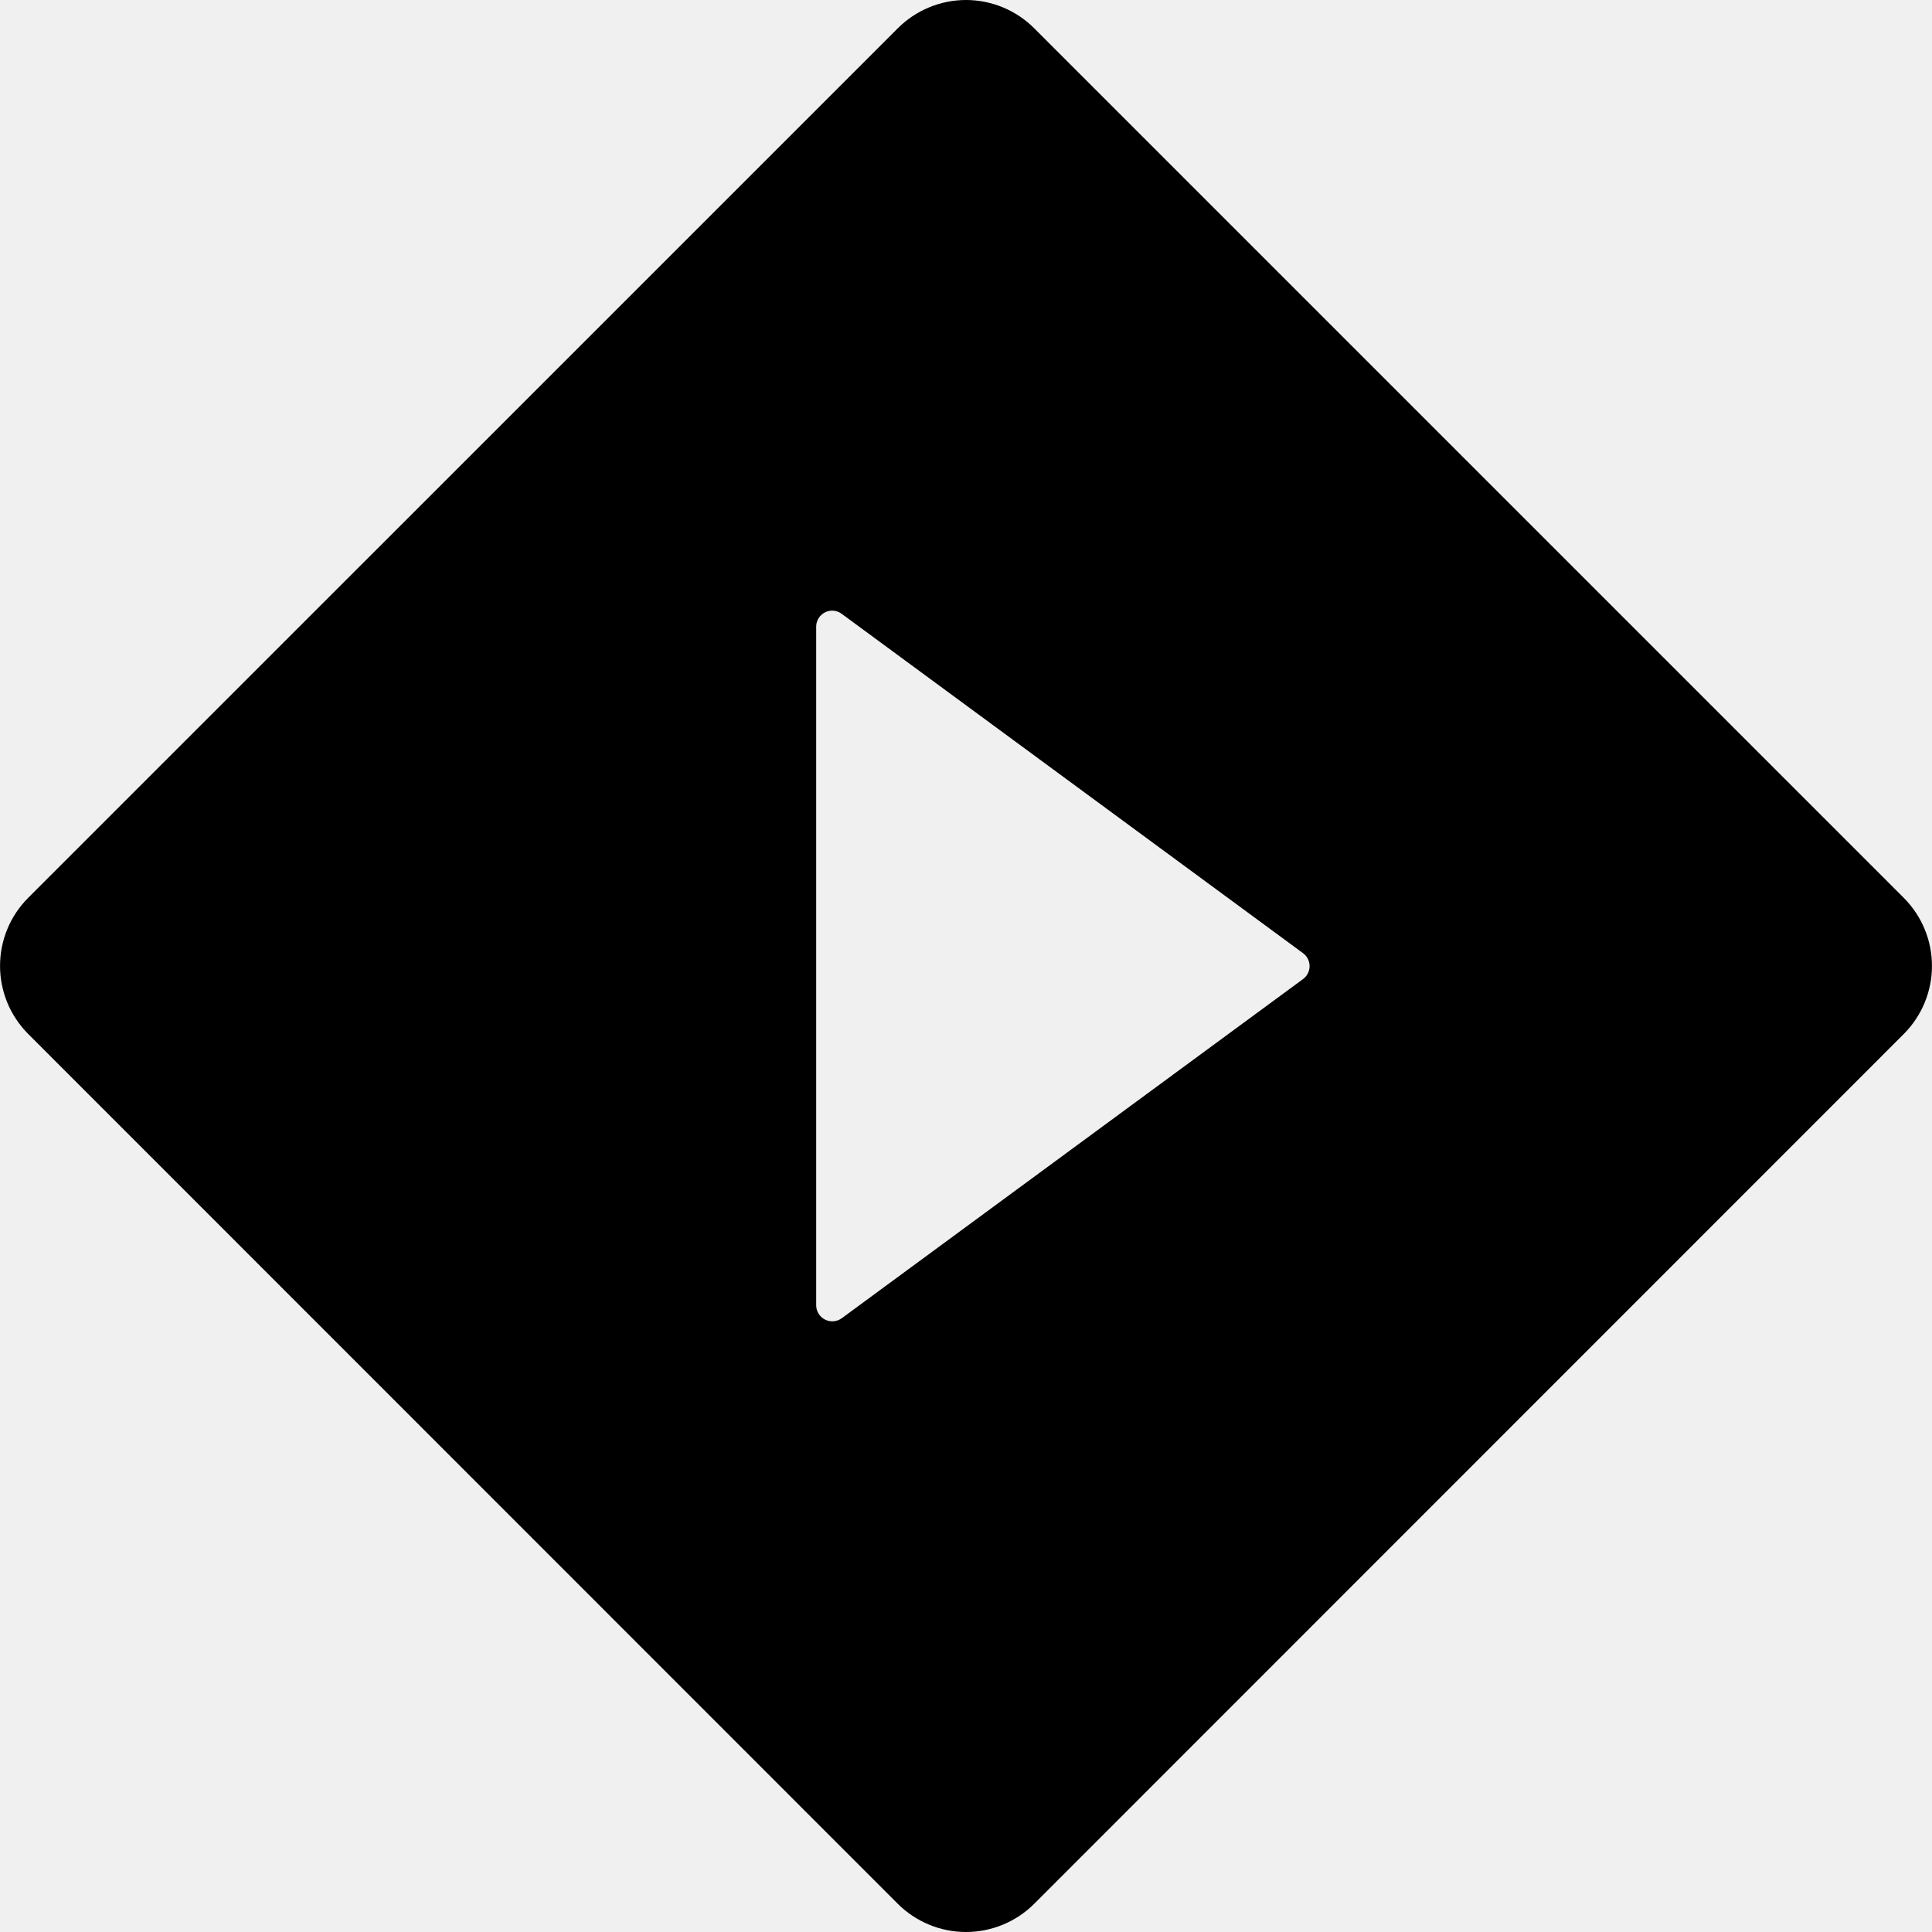
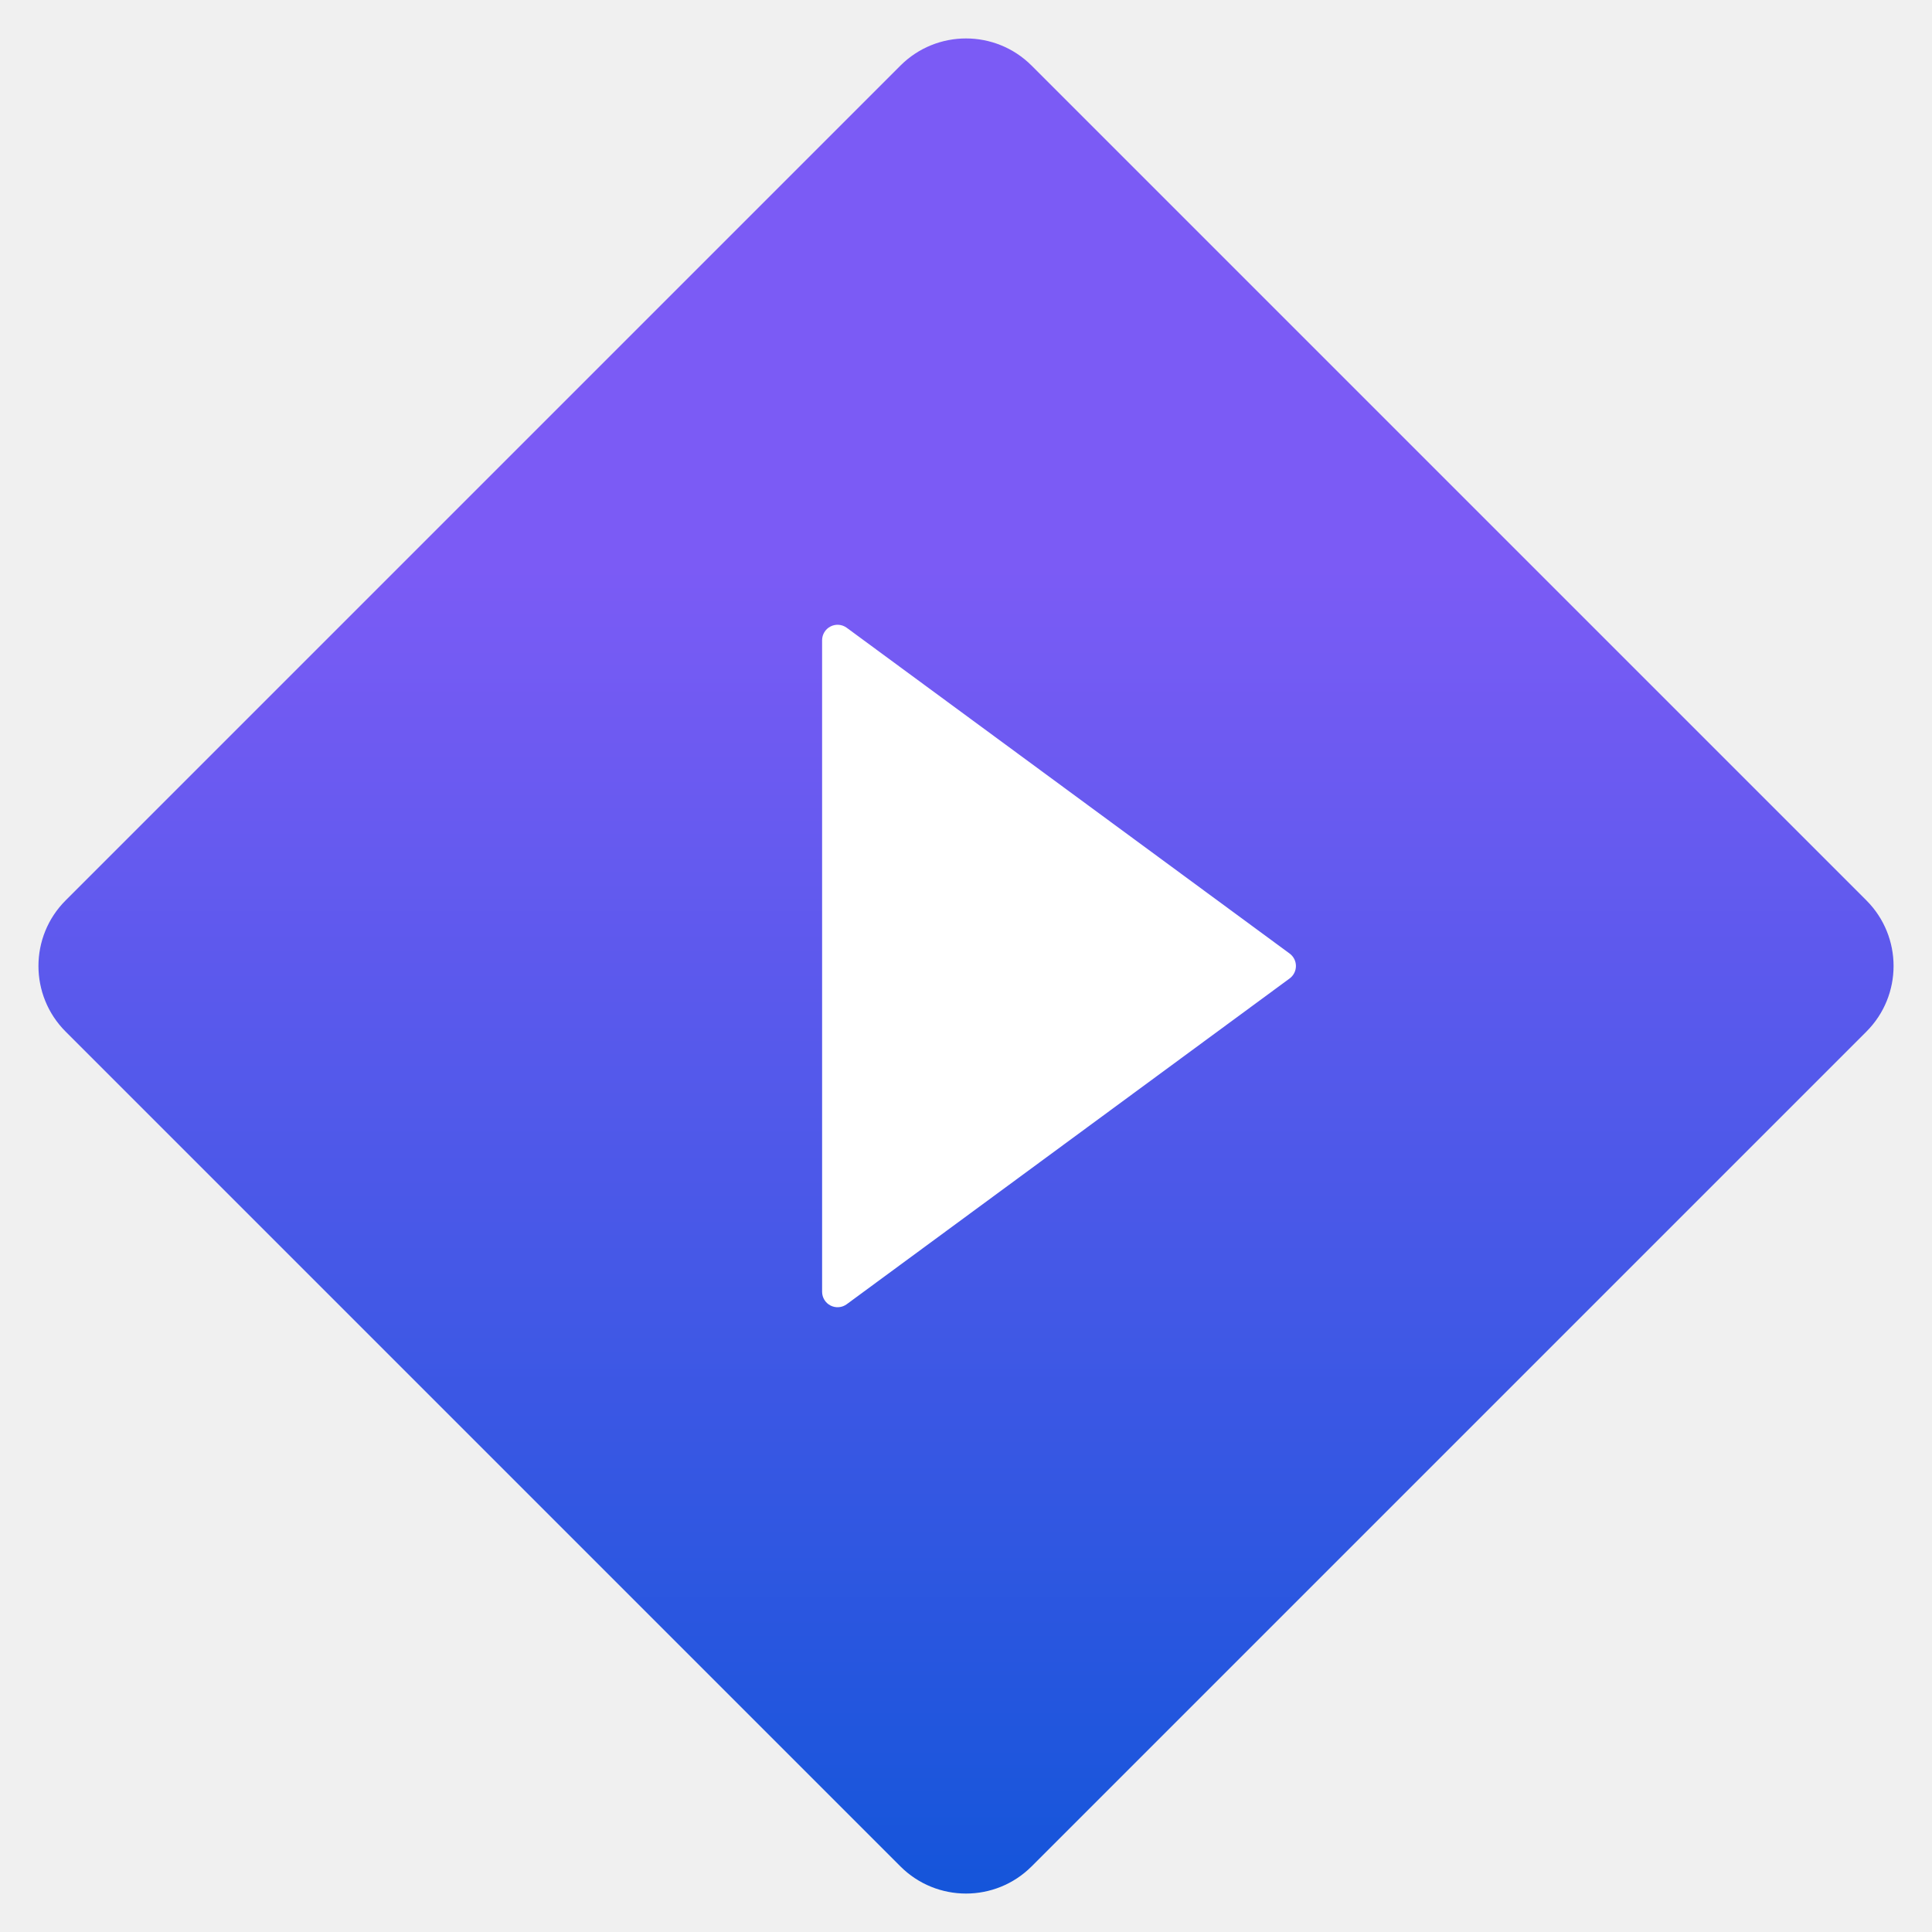
- <svg xmlns="http://www.w3.org/2000/svg" role="img" viewBox="0 0 24 24">
-   <path d="M12 0a1.2 1.2 0 0 0-.85.354L.353 11.15c-.47.47-.47 1.227 0 1.697L11.15 23.647a1.2 1.2 0 0 0 1.7 0l10.797-10.8c.47-.47.47-1.226 0-1.696L12.85.354A1.2 1.2 0 0 0 12 0zm-1.674 7.586a.2.2 0 0 1 .002 0 .2.2 0 0 1 .129.04l5.729 4.214a.2.2 0 0 1 0 .323l-5.73 4.213a.2.2 0 0 1-.317-.16v-8.43a.2.2 0 0 1 .187-.2z" />
+ <svg xmlns="http://www.w3.org/2000/svg" width="124.926" height="124.927">
+   <defs>
+     <linearGradient id="a" x1="1" x2=".296" y1="1" y2=".296" gradientUnits="objectBoundingBox">
+       <stop offset="0" stop-color="#1155d9" />
+       <stop offset="1" stop-color="#7b5bf5" />
+     </linearGradient>
+   </defs>
+   <g data-name="Group 2115" transform="translate(.001)">
+     <rect width="88.336" height="88.336" fill="url(#a)" data-name="Rectangle 1065" rx="6" transform="rotate(45 31.231 75.4)" />
+     <path fill="#fff" d="M83.389 61.658a1 1 0 0 1 0 1.611L54.75 84.334a1 1 0 0 1-1.592-.806V41.399a1 1 0 0 1 1.592-.806Z" data-name="Polygon 20" />
+   </g>
</svg>
